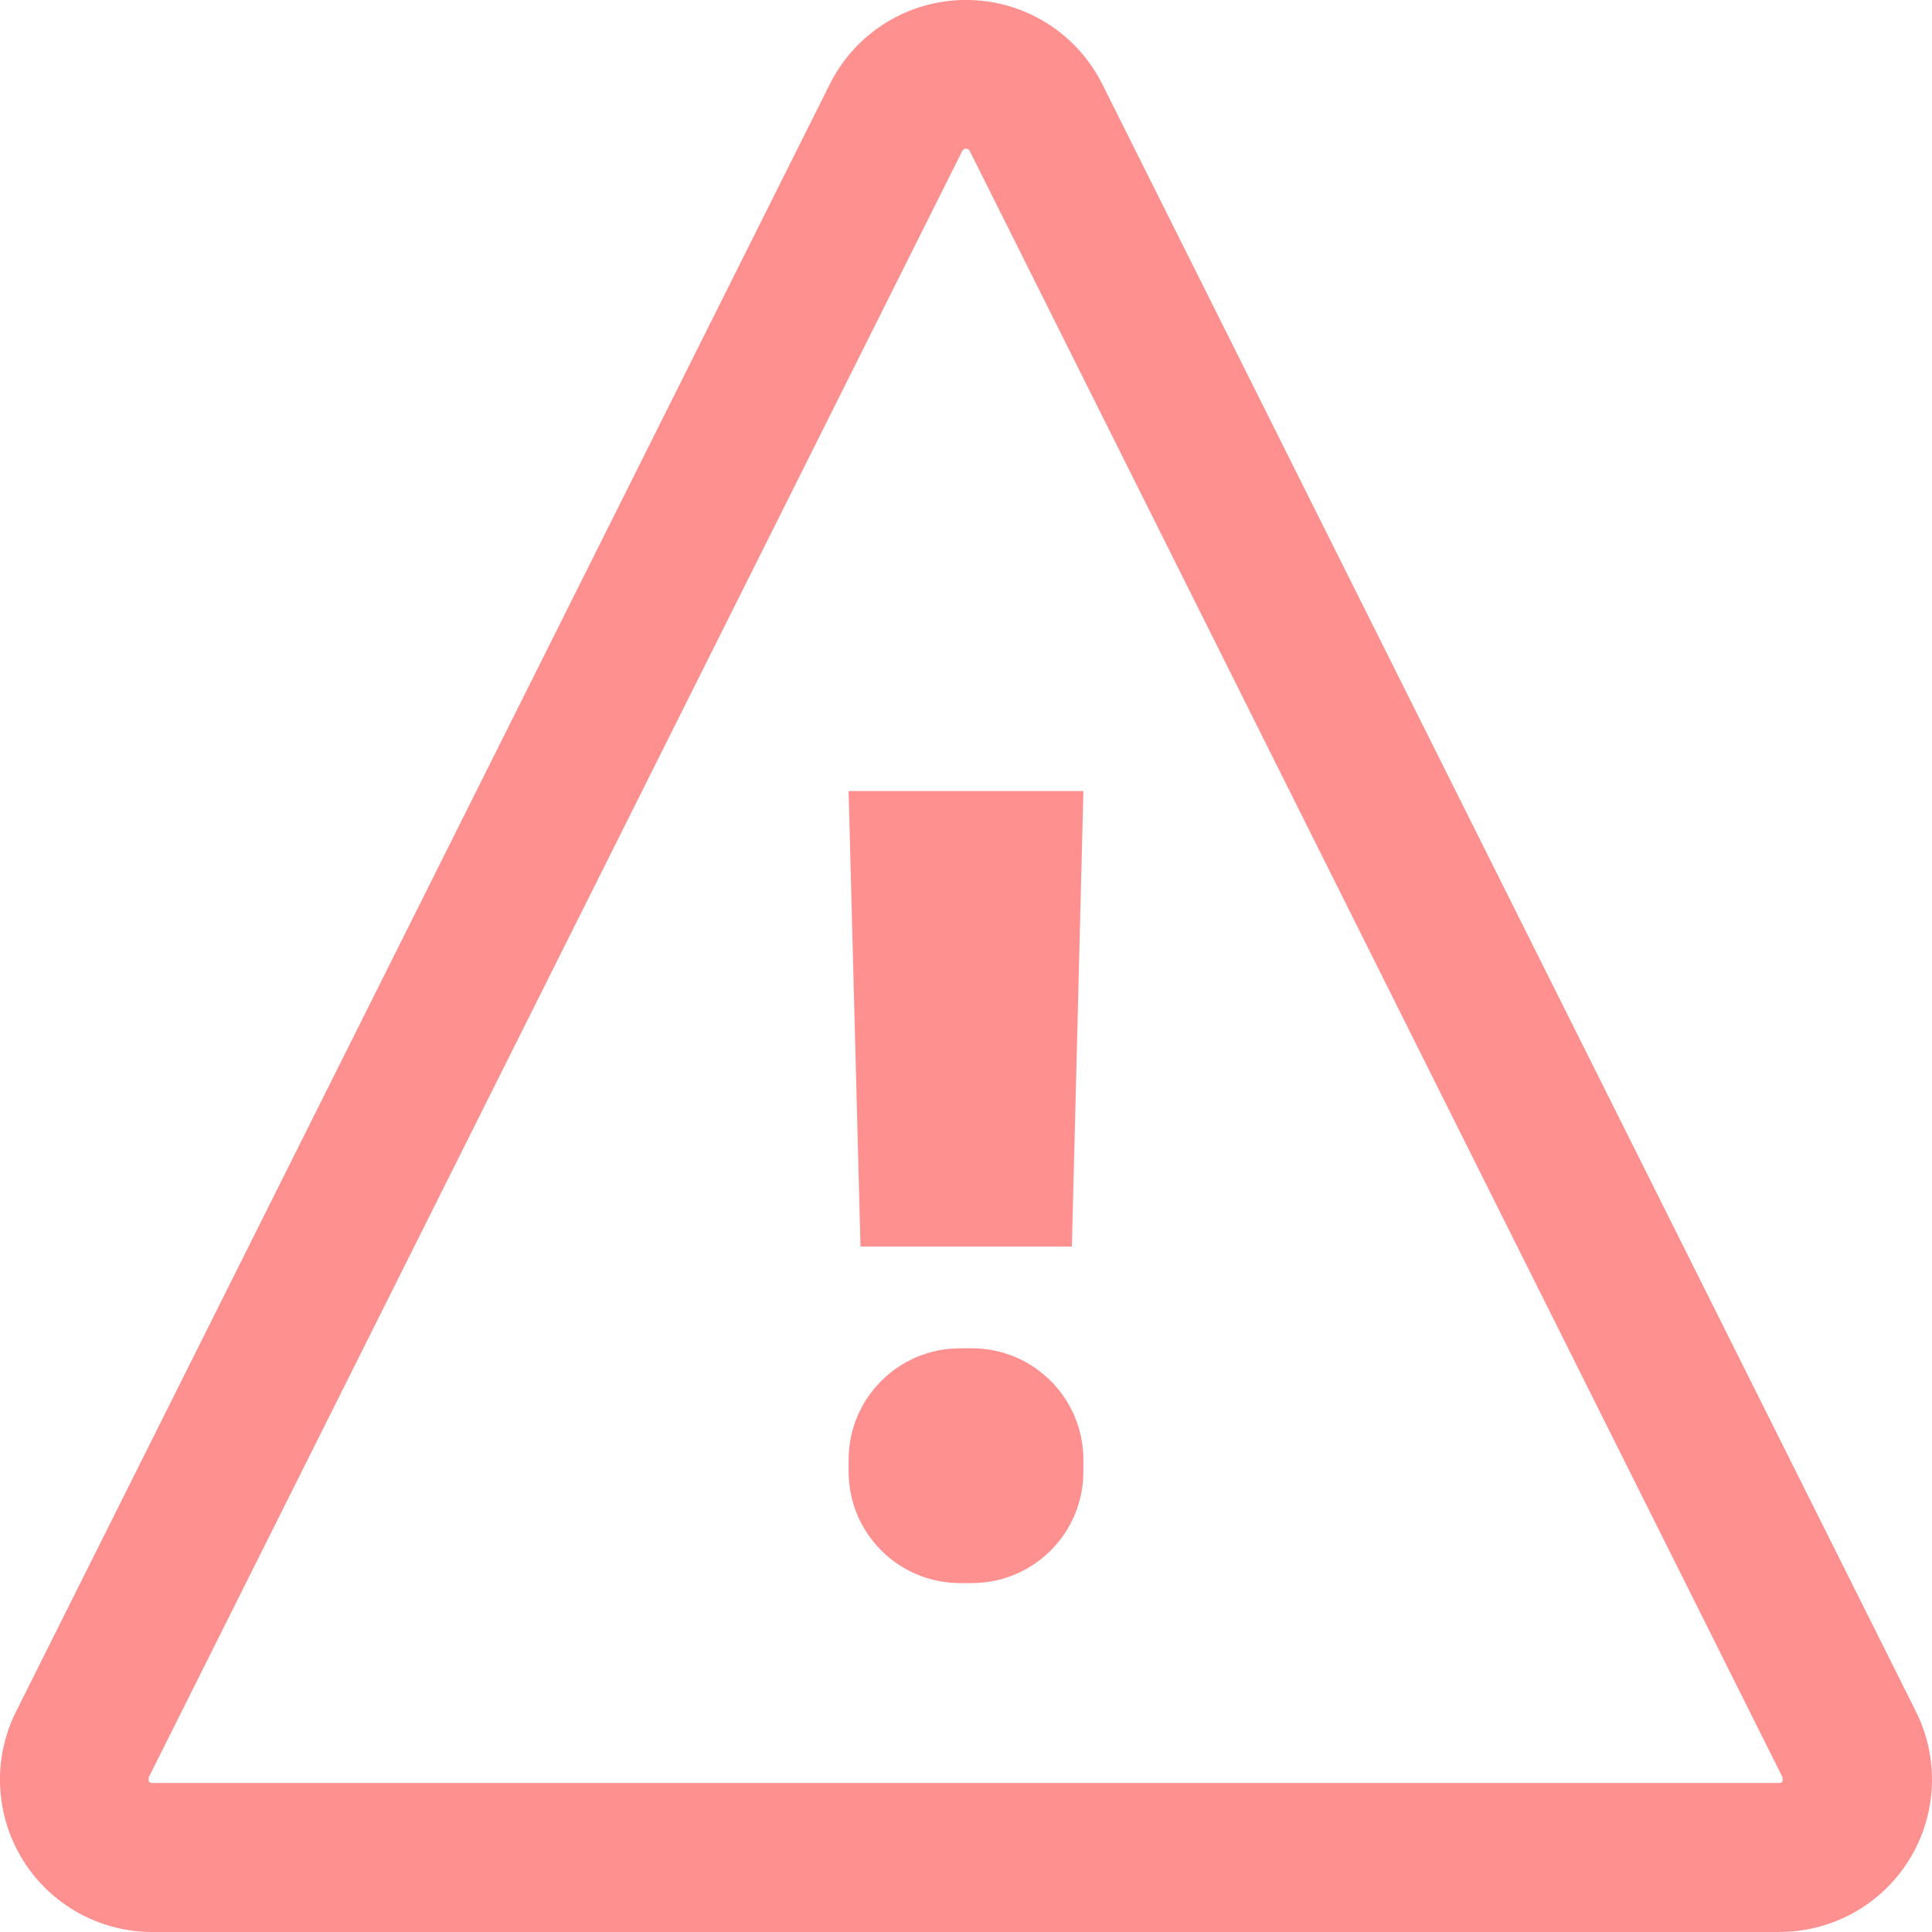
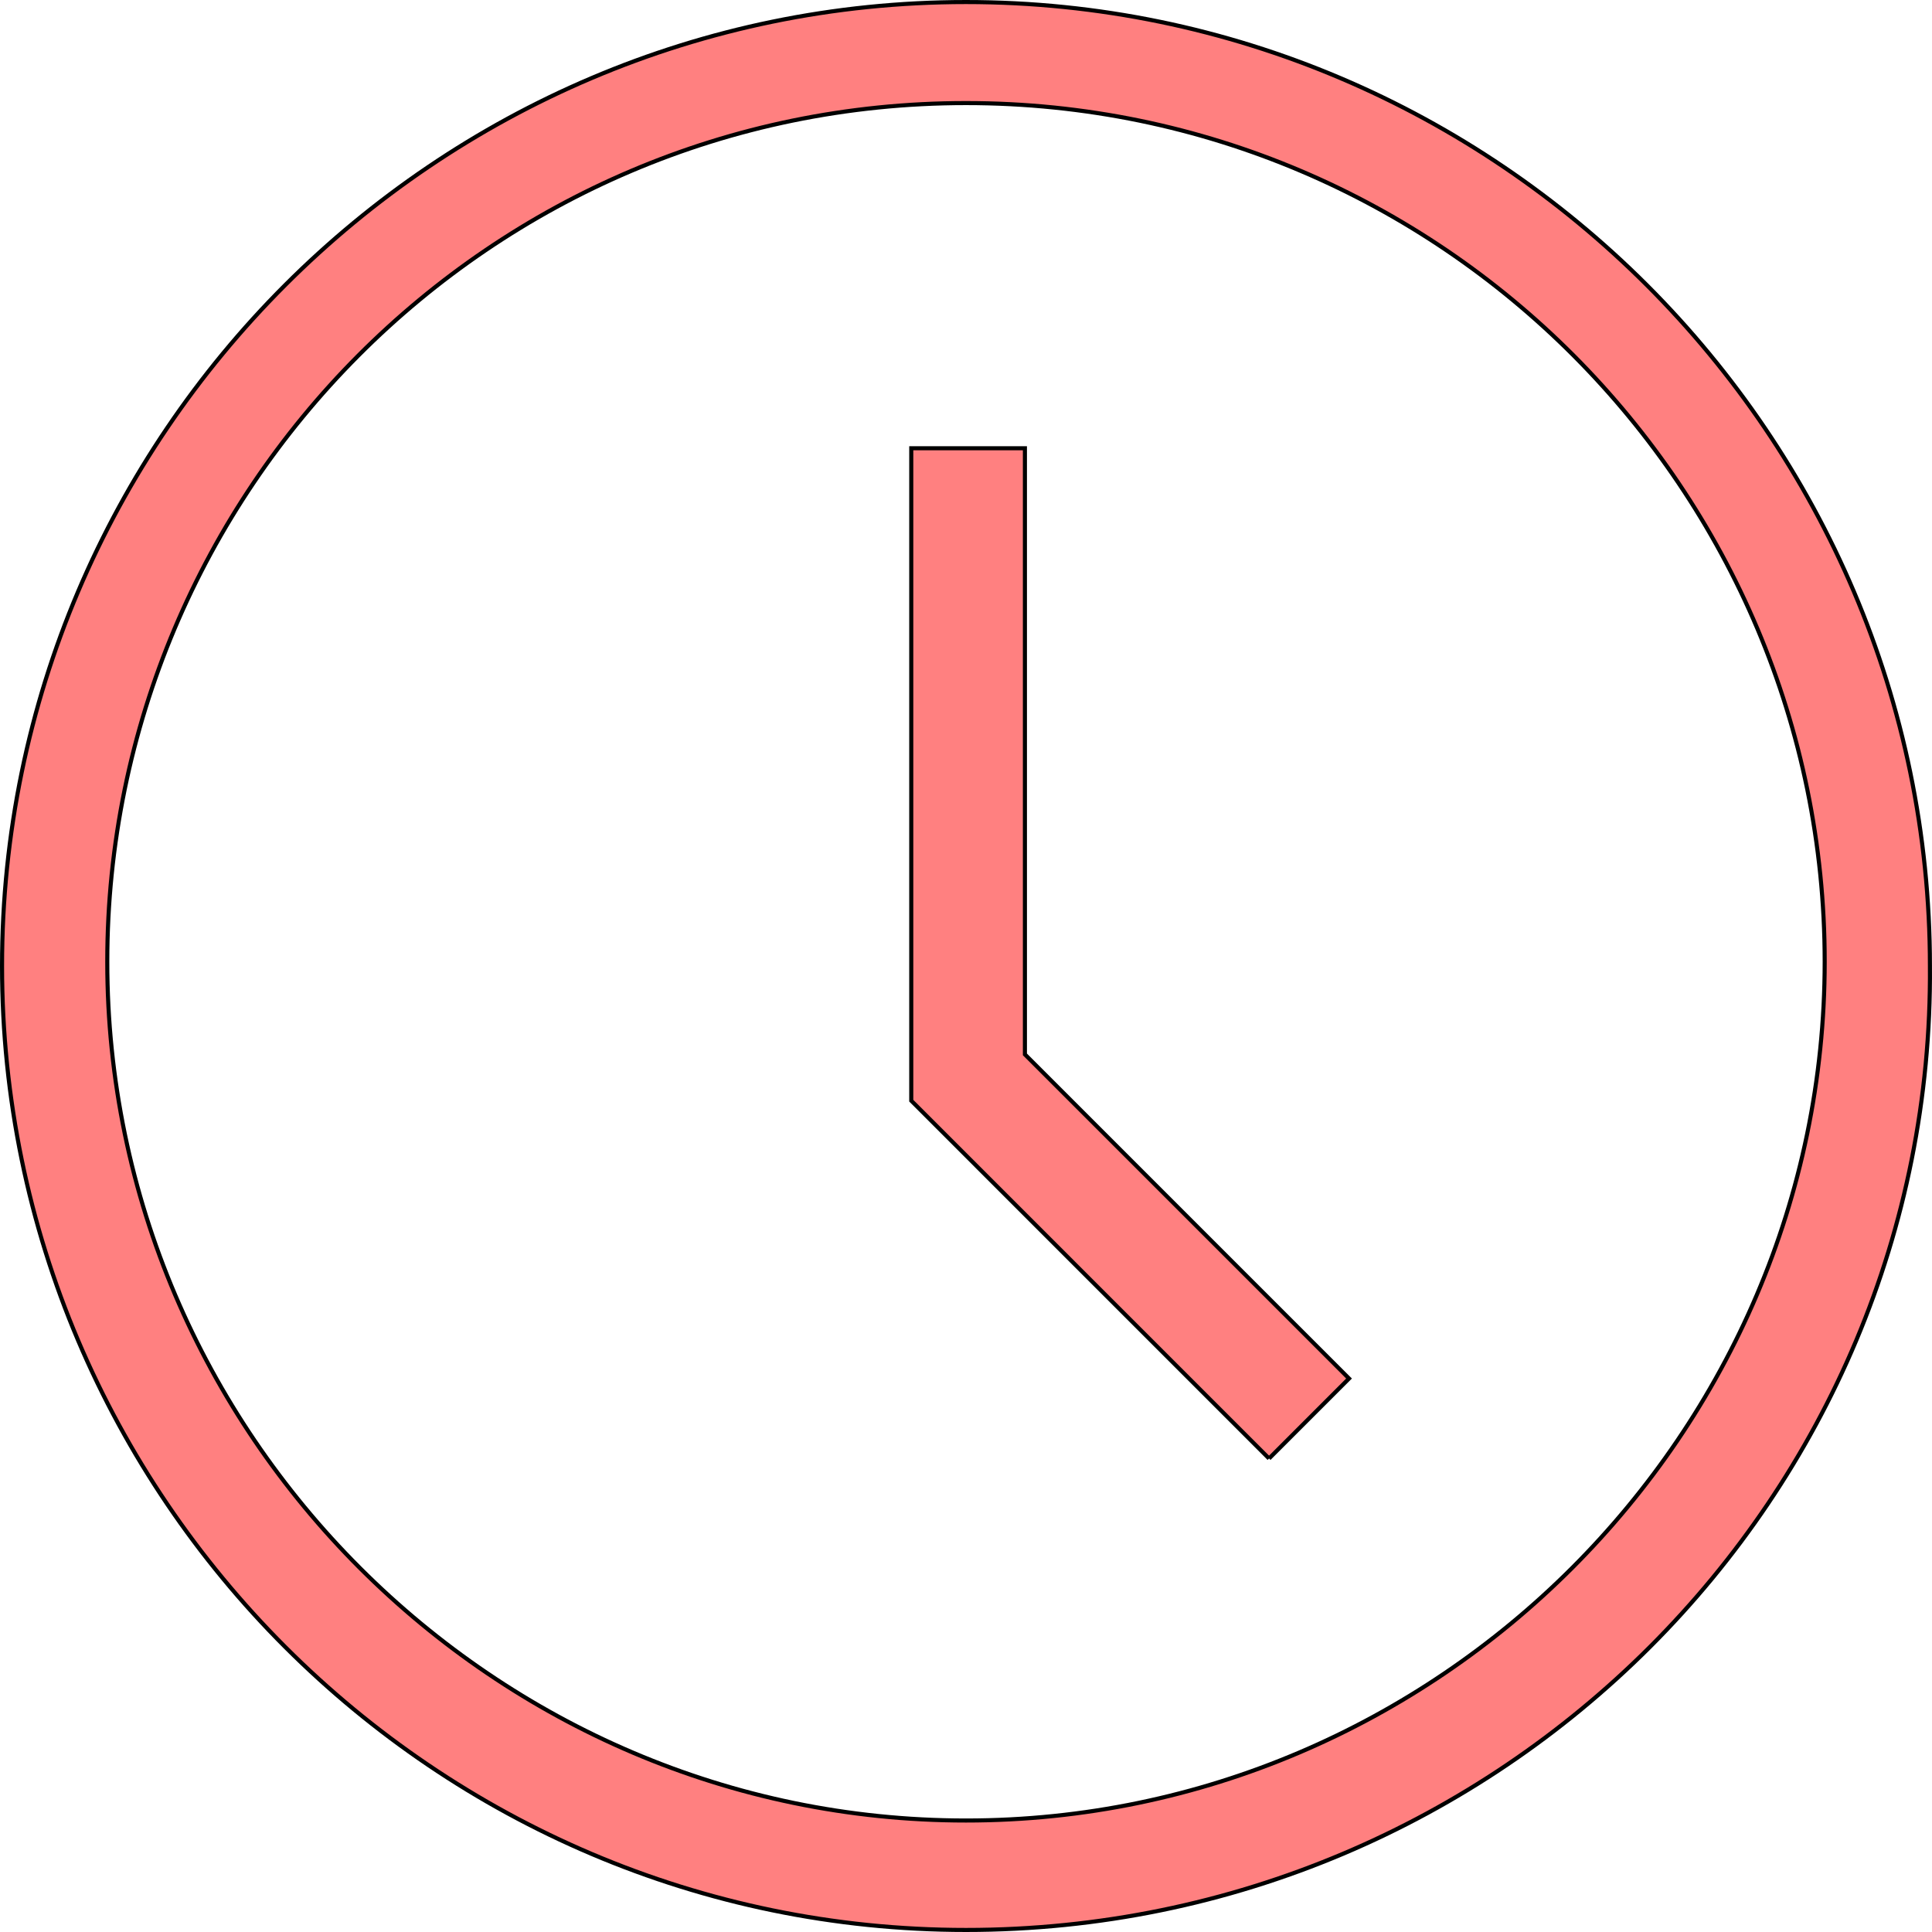
- <svg xmlns="http://www.w3.org/2000/svg" data-name="Layer 1" id="Layer_1" viewBox="0 0 25 25" version="1.1" width="25" height="25">
-   <defs id="defs860" />
-   <path d="M 23.024,25 H 1.976 A 1.971,1.971 0 0 1 0.212,22.139 L 10.736,1.092 a 1.971,1.971 0 0 1 3.529,0 L 24.788,22.139 a 1.971,1.971 0 0 1 -1.764,2.86 z M 12.5,1.924 a 0.048,0.048 0 0 0 -0.048,0.029 L 1.924,23 c 0,0 0,0 0,0.048 a 0.043,0.043 0 0 0 0.043,0.024 H 23.024 a 0.043,0.043 0 0 0 0.043,-0.024 c 0,0 0,-0.038 0,-0.048 L 12.548,1.953 a 0.048,0.048 0 0 0 -0.048,-0.029 z" id="path851" style="fill:#ff9090;fill-opacity:1;stroke-width:0.481" />
-   <polygon points="29.16,21.29 28.85,33.55 23.16,33.55 22.84,21.29 " id="polygon853" style="fill:#ff9090;fill-opacity:1" transform="matrix(0.4807486,0,0,0.4807486,5.355348e-4,0.00102522)" />
-   <rect height="3.038" rx="1.442" width="3.038" x="10.981" y="17.447" id="rect855" style="fill:#ff9090;fill-opacity:1;stroke-width:0.481" />
+ <svg xmlns="http://www.w3.org/2000/svg" id="Layer_1" version="1.1" viewBox="0 0 25.053 25.053" xml:space="preserve" width="25.053" height="25.053">
+   <defs id="defs849" />
+   <style type="text/css" id="style839">
+ 	.st0{fill:#134563;}
+ </style>
+   <g id="g844" transform="matrix(0.5458429,0,0,0.5458515,-4.886087,-4.940749)" style="fill:#ff8080;stroke:#000000;stroke-width:0.097;stroke-miterlimit:4;stroke-dasharray:none;stroke-opacity:1;fill-opacity:1">
+     <g id="Icon-Clock" transform="translate(378,428)" style="fill:#ff8080;stroke:#000000;stroke-width:0.097;stroke-miterlimit:4;stroke-dasharray:none;stroke-opacity:1;fill-opacity:1">
+       <path class="st0" d="m -346.1,-373.1 c -12.6,0 -22.9,-10.3 -22.9,-22.9 0,-12.6 10.3,-22.9 22.9,-22.9 12.6,0 22.9,10.3 22.9,22.9 0.1,12.6 -10.2,22.9 -22.9,22.9 z m 0,-43.4 c -11.3,0 -20.4,9.2 -20.4,20.4 0,11.2 9.2,20.4 20.4,20.4 11.2,0 20.4,-9.2 20.4,-20.4 0,-11.2 -9.1,-20.4 -20.4,-20.4 z" id="Fill-131" style="fill:#ff8080;stroke:#000000;stroke-width:0.097;stroke-miterlimit:4;stroke-dasharray:none;stroke-opacity:1;fill-opacity:1" />
+       <polyline class="st0" id="Fill-132" points="-338.9,-384.3 -347.4,-392.8 -347.4,-408.3 -344.7,-408.3 -344.7,-393.9      -337,-386.2 -338.9,-384.3    " style="fill:#ff8080;stroke:#000000;stroke-width:0.097;stroke-miterlimit:4;stroke-dasharray:none;stroke-opacity:1;fill-opacity:1" />
+     </g>
+   </g>
</svg>
